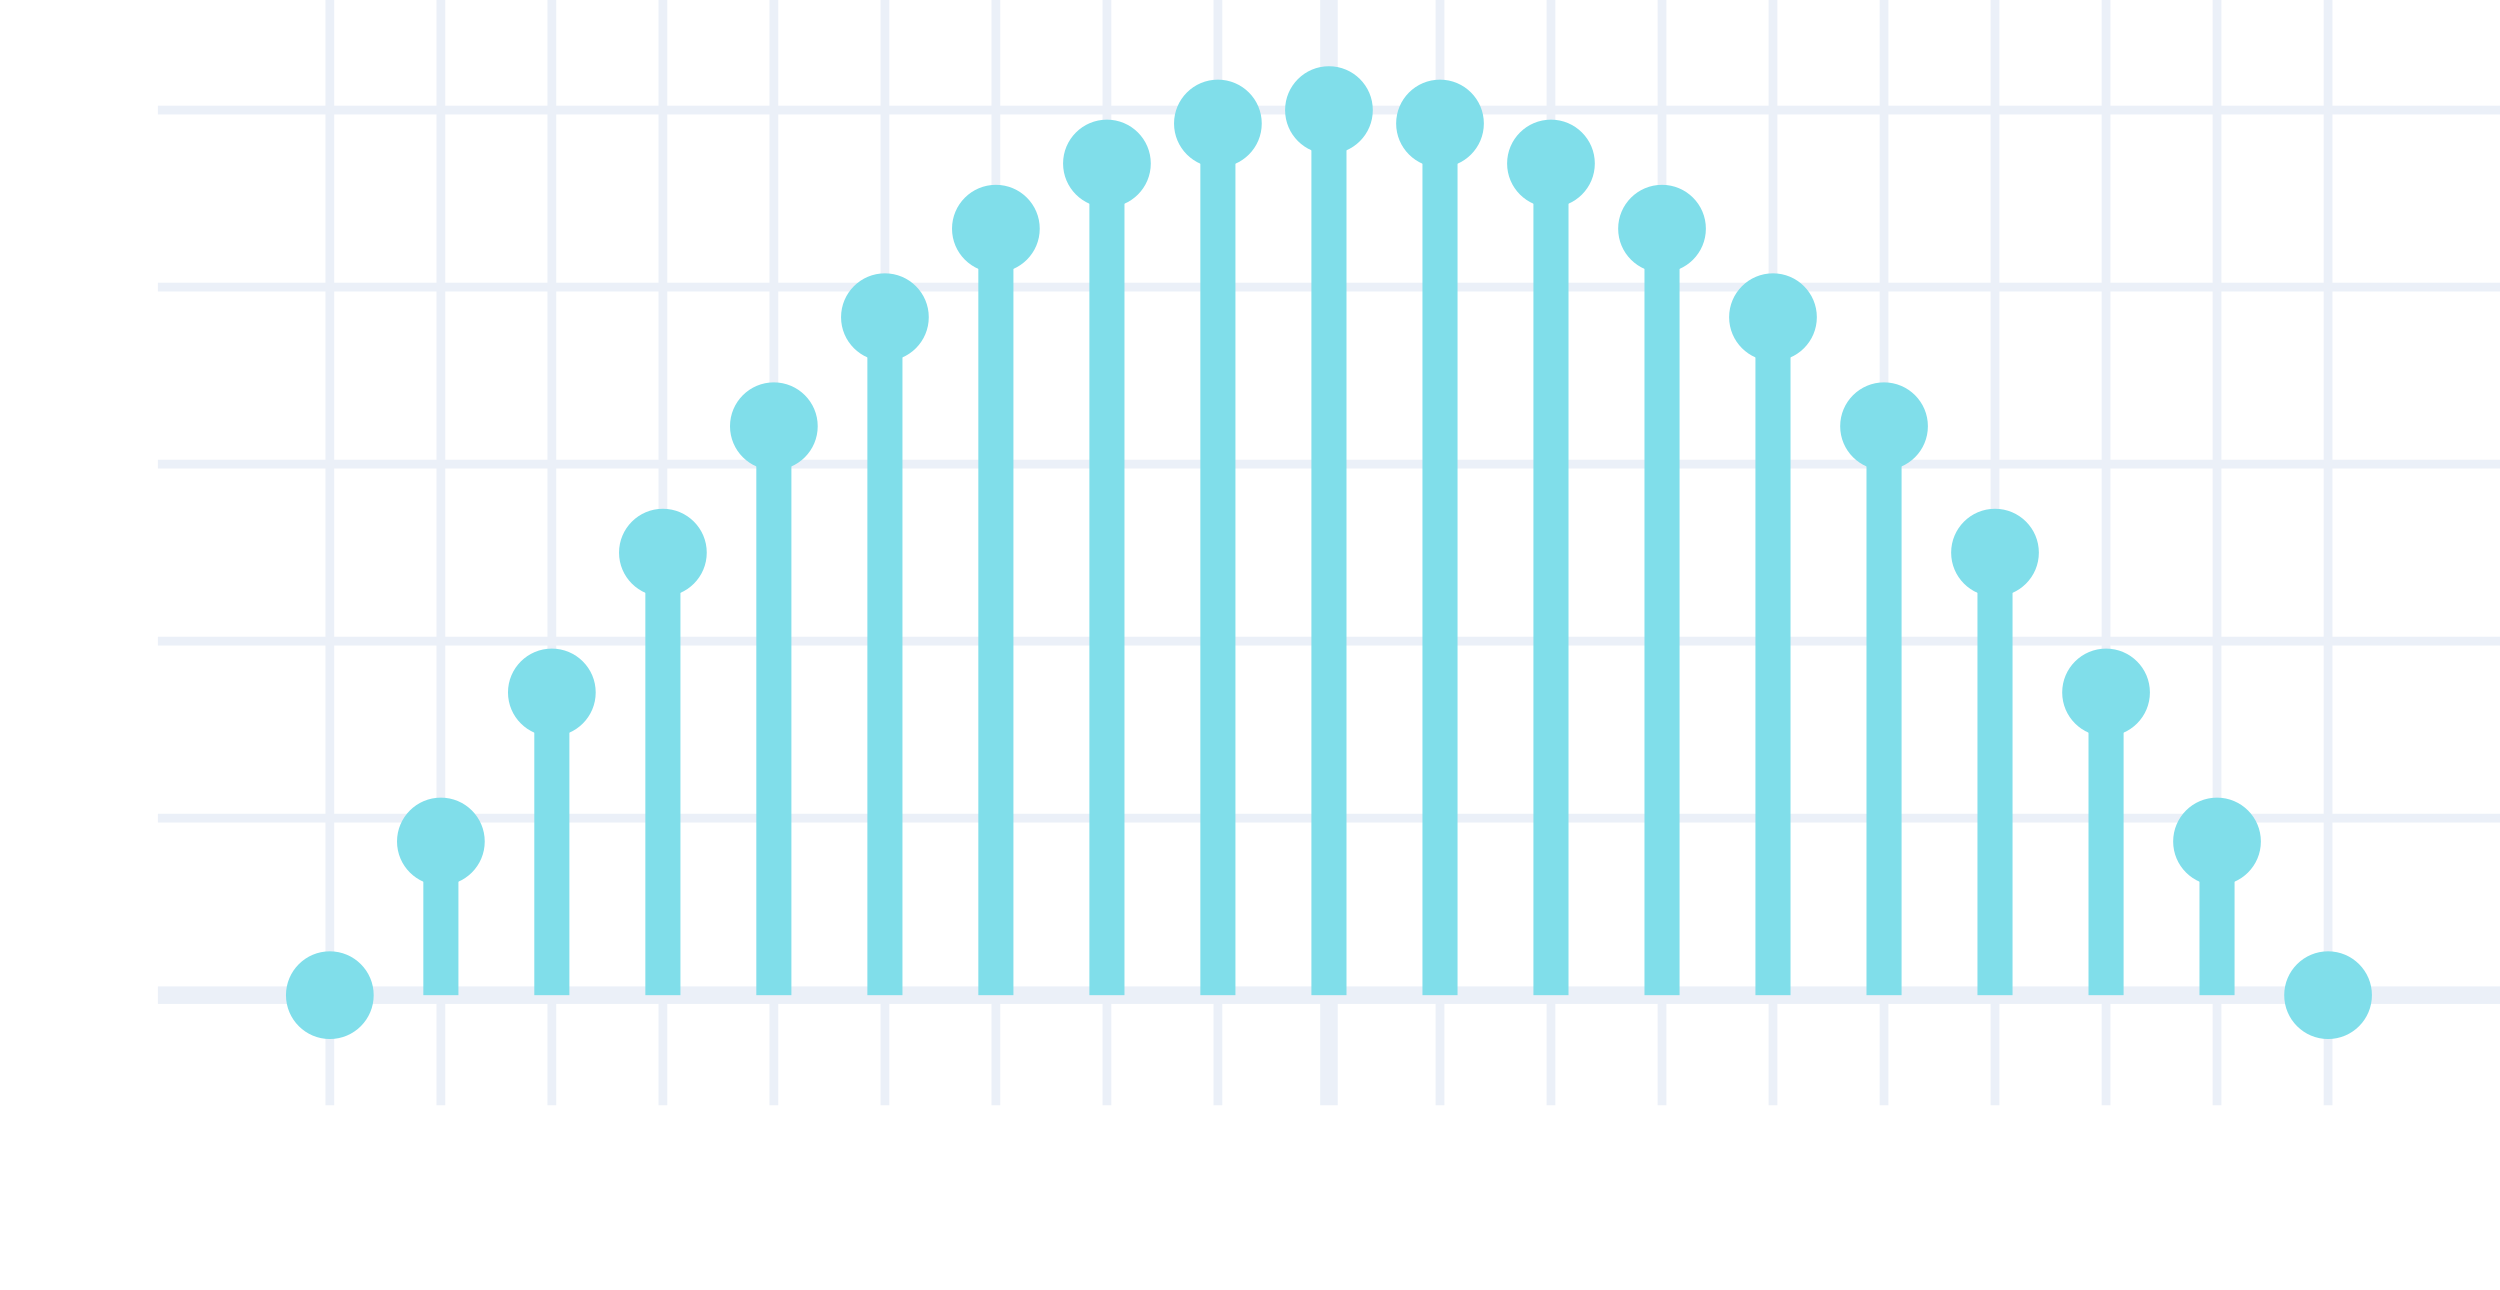
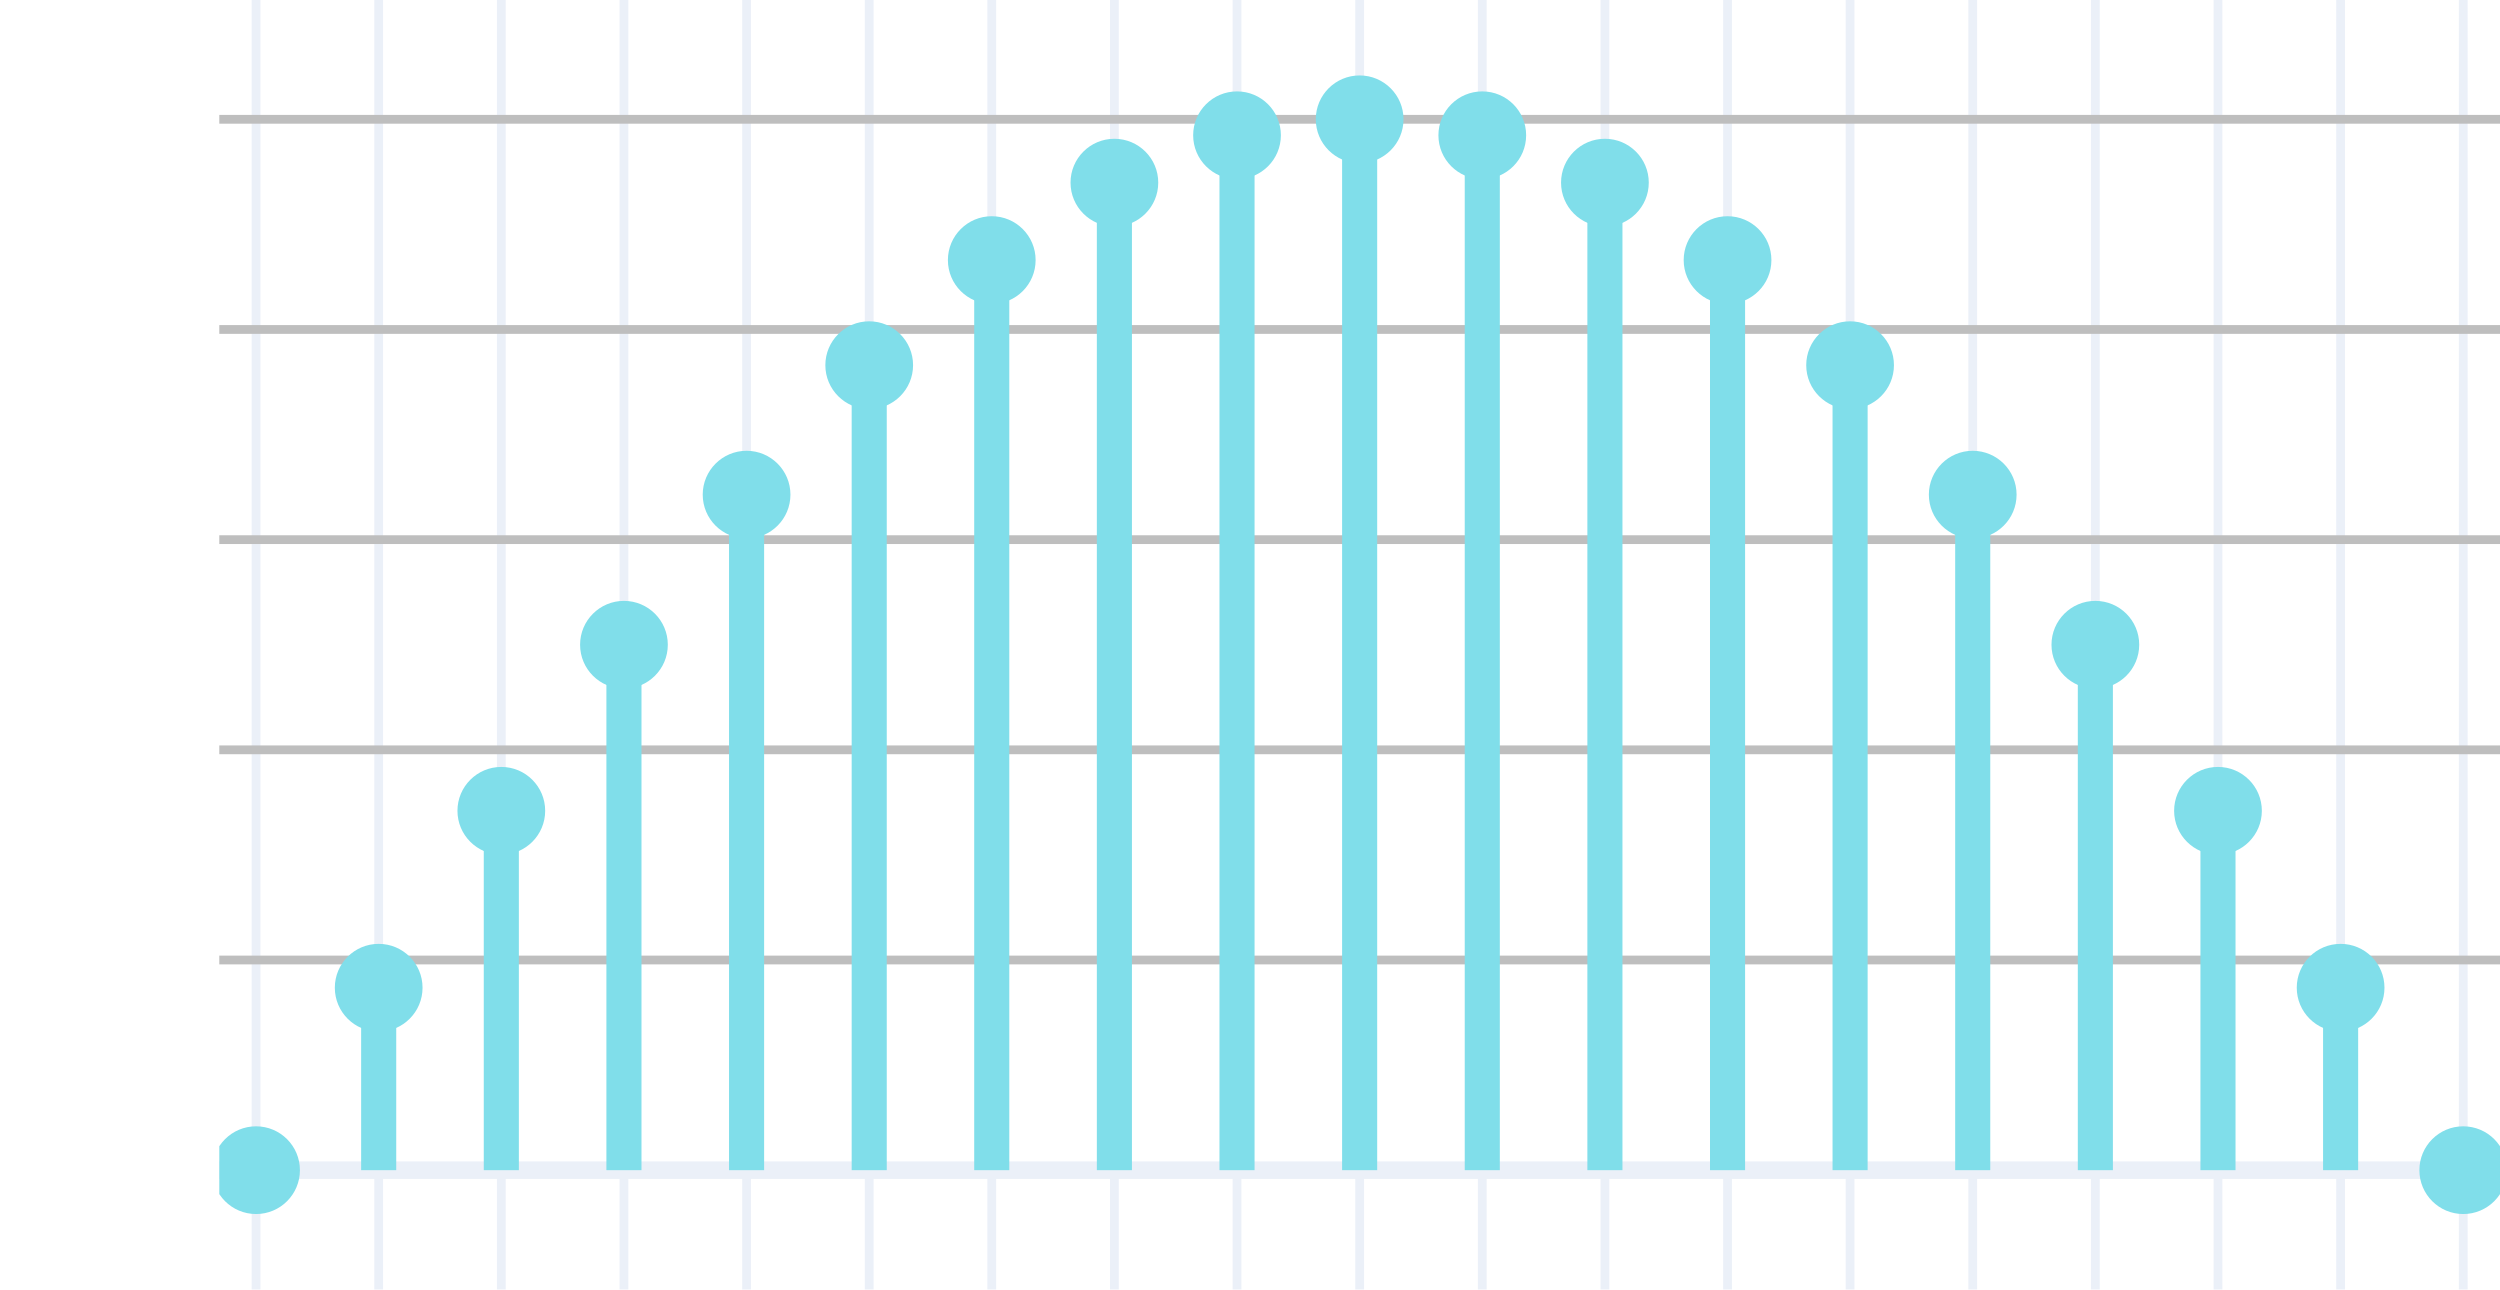
<svg xmlns="http://www.w3.org/2000/svg" class="main-svg" width="285" height="147" style="" viewBox="0 0 285 147">
  <rect x="0" y="0" width="285" height="147" style="fill: rgb(0, 0, 0); fill-opacity: 0;" />
-   <defs id="defs-ddf93a">
+   <defs id="defs-84cf5c">
    <g class="clips">
-       <clipPath id="clipddf93axyplot" class="plotclip">
-         <rect width="267" height="126" />
+       <clipPath id="clip84cf5cxyplot" class="plotclip">
+         <rect width="260" height="147" />
      </clipPath>
-       <clipPath class="axesclip" id="clipddf93ax">
-         <rect x="18" y="0" width="267" height="147" />
+       <clipPath class="axesclip" id="clip84cf5cx">
+         <rect x="25" y="0" width="260" height="147" />
      </clipPath>
-       <clipPath class="axesclip" id="clipddf93ay">
-         <rect x="0" y="0" width="285" height="126" />
+       <clipPath class="axesclip" id="clip84cf5cy">
+         <rect x="0" y="0" width="285" height="147" />
      </clipPath>
-       <clipPath class="axesclip" id="clipddf93axy">
-         <rect x="18" y="0" width="267" height="126" />
+       <clipPath class="axesclip" id="clip84cf5cxy">
+         <rect x="25" y="0" width="260" height="147" />
      </clipPath>
    </g>
    <g class="gradients" />
    <g class="patterns" />
  </defs>
  <g class="bglayer">
-     <rect class="bg" x="18" y="0" width="267" height="126" style="fill: rgb(0, 0, 0); fill-opacity: 0; stroke-width: 0;" />
+     <rect class="bg" x="25" y="0" width="260" height="147" style="fill: rgb(0, 0, 0); fill-opacity: 0; stroke-width: 0;" />
  </g>
  <g class="layer-below">
    <g class="imagelayer" />
    <g class="shapelayer" />
  </g>
  <g class="cartesianlayer">
    <g class="subplot xy">
      <g class="layer-subplot">
        <g class="shapelayer" />
        <g class="imagelayer" />
      </g>
-       <g class="minor-gridlayer">
-         <g class="x" />
-         <g class="y" />
-       </g>
      <g class="gridlayer">
        <g class="x">
-           <path class="xgrid crisp" transform="translate(37.6,0)" d="M0,0v126" style="stroke: rgb(235, 240, 248); stroke-opacity: 1; stroke-width: 1px;" />
-           <path class="xgrid crisp" transform="translate(50.26,0)" d="M0,0v126" style="stroke: rgb(235, 240, 248); stroke-opacity: 1; stroke-width: 1px;" />
-           <path class="xgrid crisp" transform="translate(62.91,0)" d="M0,0v126" style="stroke: rgb(235, 240, 248); stroke-opacity: 1; stroke-width: 1px;" />
-           <path class="xgrid crisp" transform="translate(75.57,0)" d="M0,0v126" style="stroke: rgb(235, 240, 248); stroke-opacity: 1; stroke-width: 1px;" />
-           <path class="xgrid crisp" transform="translate(88.22,0)" d="M0,0v126" style="stroke: rgb(235, 240, 248); stroke-opacity: 1; stroke-width: 1px;" />
-           <path class="xgrid crisp" transform="translate(100.88,0)" d="M0,0v126" style="stroke: rgb(235, 240, 248); stroke-opacity: 1; stroke-width: 1px;" />
-           <path class="xgrid crisp" transform="translate(113.53,0)" d="M0,0v126" style="stroke: rgb(235, 240, 248); stroke-opacity: 1; stroke-width: 1px;" />
-           <path class="xgrid crisp" transform="translate(126.19,0)" d="M0,0v126" style="stroke: rgb(235, 240, 248); stroke-opacity: 1; stroke-width: 1px;" />
-           <path class="xgrid crisp" transform="translate(138.84,0)" d="M0,0v126" style="stroke: rgb(235, 240, 248); stroke-opacity: 1; stroke-width: 1px;" />
-           <path class="xgrid crisp" transform="translate(164.16,0)" d="M0,0v126" style="stroke: rgb(235, 240, 248); stroke-opacity: 1; stroke-width: 1px;" />
-           <path class="xgrid crisp" transform="translate(176.81,0)" d="M0,0v126" style="stroke: rgb(235, 240, 248); stroke-opacity: 1; stroke-width: 1px;" />
-           <path class="xgrid crisp" transform="translate(189.47,0)" d="M0,0v126" style="stroke: rgb(235, 240, 248); stroke-opacity: 1; stroke-width: 1px;" />
-           <path class="xgrid crisp" transform="translate(202.12,0)" d="M0,0v126" style="stroke: rgb(235, 240, 248); stroke-opacity: 1; stroke-width: 1px;" />
-           <path class="xgrid crisp" transform="translate(214.78,0)" d="M0,0v126" style="stroke: rgb(235, 240, 248); stroke-opacity: 1; stroke-width: 1px;" />
-           <path class="xgrid crisp" transform="translate(227.43,0)" d="M0,0v126" style="stroke: rgb(235, 240, 248); stroke-opacity: 1; stroke-width: 1px;" />
-           <path class="xgrid crisp" transform="translate(240.09,0)" d="M0,0v126" style="stroke: rgb(235, 240, 248); stroke-opacity: 1; stroke-width: 1px;" />
-           <path class="xgrid crisp" transform="translate(252.74,0)" d="M0,0v126" style="stroke: rgb(235, 240, 248); stroke-opacity: 1; stroke-width: 1px;" />
-           <path class="xgrid crisp" transform="translate(265.4,0)" d="M0,0v126" style="stroke: rgb(235, 240, 248); stroke-opacity: 1; stroke-width: 1px;" />
+           <path class="xgrid crisp" transform="translate(29.19,0)" d="M0,0v147" style="stroke: rgb(235, 240, 248); stroke-opacity: 1; stroke-width: 1px;" />
+           <path class="xgrid crisp" transform="translate(43.17,0)" d="M0,0v147" style="stroke: rgb(235, 240, 248); stroke-opacity: 1; stroke-width: 1px;" />
+           <path class="xgrid crisp" transform="translate(57.15,0)" d="M0,0v147" style="stroke: rgb(235, 240, 248); stroke-opacity: 1; stroke-width: 1px;" />
+           <path class="xgrid crisp" transform="translate(71.13,0)" d="M0,0v147" style="stroke: rgb(235, 240, 248); stroke-opacity: 1; stroke-width: 1px;" />
+           <path class="xgrid crisp" transform="translate(85.11,0)" d="M0,0v147" style="stroke: rgb(235, 240, 248); stroke-opacity: 1; stroke-width: 1px;" />
+           <path class="xgrid crisp" transform="translate(99.09,0)" d="M0,0v147" style="stroke: rgb(235, 240, 248); stroke-opacity: 1; stroke-width: 1px;" />
+           <path class="xgrid crisp" transform="translate(113.06,0)" d="M0,0v147" style="stroke: rgb(235, 240, 248); stroke-opacity: 1; stroke-width: 1px;" />
+           <path class="xgrid crisp" transform="translate(127.04,0)" d="M0,0v147" style="stroke: rgb(235, 240, 248); stroke-opacity: 1; stroke-width: 1px;" />
+           <path class="xgrid crisp" transform="translate(141.02,0)" d="M0,0v147" style="stroke: rgb(235, 240, 248); stroke-opacity: 1; stroke-width: 1px;" />
+           <path class="xgrid crisp" transform="translate(155,0)" d="M0,0v147" style="stroke: rgb(235, 240, 248); stroke-opacity: 1; stroke-width: 1px;" />
+           <path class="xgrid crisp" transform="translate(168.98,0)" d="M0,0v147" style="stroke: rgb(235, 240, 248); stroke-opacity: 1; stroke-width: 1px;" />
+           <path class="xgrid crisp" transform="translate(182.96,0)" d="M0,0v147" style="stroke: rgb(235, 240, 248); stroke-opacity: 1; stroke-width: 1px;" />
+           <path class="xgrid crisp" transform="translate(196.94,0)" d="M0,0v147" style="stroke: rgb(235, 240, 248); stroke-opacity: 1; stroke-width: 1px;" />
+           <path class="xgrid crisp" transform="translate(210.91,0)" d="M0,0v147" style="stroke: rgb(235, 240, 248); stroke-opacity: 1; stroke-width: 1px;" />
+           <path class="xgrid crisp" transform="translate(224.89,0)" d="M0,0v147" style="stroke: rgb(235, 240, 248); stroke-opacity: 1; stroke-width: 1px;" />
+           <path class="xgrid crisp" transform="translate(238.87,0)" d="M0,0v147" style="stroke: rgb(235, 240, 248); stroke-opacity: 1; stroke-width: 1px;" />
+           <path class="xgrid crisp" transform="translate(252.85,0)" d="M0,0v147" style="stroke: rgb(235, 240, 248); stroke-opacity: 1; stroke-width: 1px;" />
+           <path class="xgrid crisp" transform="translate(266.83,0)" d="M0,0v147" style="stroke: rgb(235, 240, 248); stroke-opacity: 1; stroke-width: 1px;" />
+           <path class="xgrid crisp" transform="translate(280.81,0)" d="M0,0v147" style="stroke: rgb(235, 240, 248); stroke-opacity: 1; stroke-width: 1px;" />
        </g>
        <g class="y">
-           <path class="ygrid crisp" transform="translate(0,93.27)" d="M18,0h267" style="stroke: rgb(235, 240, 248); stroke-opacity: 1; stroke-width: 1px;" />
-           <path class="ygrid crisp" transform="translate(0,73.09)" d="M18,0h267" style="stroke: rgb(235, 240, 248); stroke-opacity: 1; stroke-width: 1px;" />
-           <path class="ygrid crisp" transform="translate(0,52.91)" d="M18,0h267" style="stroke: rgb(235, 240, 248); stroke-opacity: 1; stroke-width: 1px;" />
-           <path class="ygrid crisp" transform="translate(0,32.73)" d="M18,0h267" style="stroke: rgb(235, 240, 248); stroke-opacity: 1; stroke-width: 1px;" />
-           <path class="ygrid crisp" transform="translate(0,12.55)" d="M18,0h267" style="stroke: rgb(235, 240, 248); stroke-opacity: 1; stroke-width: 1px;" />
+           <path class="ygrid crisp" transform="translate(0,109.44)" d="M25,0h260" style="stroke: rgb(190, 190, 190); stroke-opacity: 1; stroke-width: 1px;" />
+           <path class="ygrid crisp" transform="translate(0,85.48)" d="M25,0h260" style="stroke: rgb(190, 190, 190); stroke-opacity: 1; stroke-width: 1px;" />
+           <path class="ygrid crisp" transform="translate(0,61.52)" d="M25,0h260" style="stroke: rgb(190, 190, 190); stroke-opacity: 1; stroke-width: 1px;" />
+           <path class="ygrid crisp" transform="translate(0,37.56)" d="M25,0h260" style="stroke: rgb(190, 190, 190); stroke-opacity: 1; stroke-width: 1px;" />
+           <path class="ygrid crisp" transform="translate(0,13.6)" d="M25,0h260" style="stroke: rgb(190, 190, 190); stroke-opacity: 1; stroke-width: 1px;" />
        </g>
      </g>
      <g class="zerolinelayer">
-         <path class="xzl zl crisp" transform="translate(151.5,0)" d="M0,0v126" style="stroke: rgb(235, 240, 248); stroke-opacity: 1; stroke-width: 2px;" />
-         <path class="yzl zl crisp" transform="translate(0,113.45)" d="M18,0h267" style="stroke: rgb(235, 240, 248); stroke-opacity: 1; stroke-width: 2px;" />
+         <path class="yzl zl crisp" transform="translate(0,133.4)" d="M25,0h260" style="stroke: rgb(235, 240, 248); stroke-opacity: 1; stroke-width: 2px;" />
      </g>
      <path class="xlines-below" />
      <path class="ylines-below" />
      <g class="overlines-below" />
      <g class="xaxislayer-below" />
      <g class="yaxislayer-below" />
      <g class="overaxes-below" />
-       <g class="plot" transform="translate(18,0)" clip-path="url(#clipddf93axyplot)">
+       <g class="plot" transform="translate(25,0)" clip-path="url(#clip84cf5cxyplot)">
        <g class="scatterlayer mlayer">
-           <g class="trace scatter trace56bd24" style="stroke-miterlimit: 2; opacity: 1;">
+           <g class="trace scatter traceef87a5" style="stroke-miterlimit: 2; opacity: 1;">
            <g class="fills" />
            <g class="errorbars" />
            <g class="lines" />
            <g class="points">
-               <path class="point" transform="translate(19.6,113.45)" d="M5,0A5,5 0 1,1 0,-5A5,5 0 0,1 5,0Z" style="opacity: 1; stroke-width: 0px; fill: rgb(128, 222, 234); fill-opacity: 1;" />
-               <path class="point" transform="translate(32.26,95.93)" d="M5,0A5,5 0 1,1 0,-5A5,5 0 0,1 5,0Z" style="opacity: 1; stroke-width: 0px; fill: rgb(128, 222, 234); fill-opacity: 1;" />
-               <path class="point" transform="translate(44.91,78.94)" d="M5,0A5,5 0 1,1 0,-5A5,5 0 0,1 5,0Z" style="opacity: 1; stroke-width: 0px; fill: rgb(128, 222, 234); fill-opacity: 1;" />
-               <path class="point" transform="translate(57.57,63)" d="M5,0A5,5 0 1,1 0,-5A5,5 0 0,1 5,0Z" style="opacity: 1; stroke-width: 0px; fill: rgb(128, 222, 234); fill-opacity: 1;" />
-               <path class="point" transform="translate(70.22,48.59)" d="M5,0A5,5 0 1,1 0,-5A5,5 0 0,1 5,0Z" style="opacity: 1; stroke-width: 0px; fill: rgb(128, 222, 234); fill-opacity: 1;" />
-               <path class="point" transform="translate(82.88,36.16)" d="M5,0A5,5 0 1,1 0,-5A5,5 0 0,1 5,0Z" style="opacity: 1; stroke-width: 0px; fill: rgb(128, 222, 234); fill-opacity: 1;" />
-               <path class="point" transform="translate(95.53,26.07)" d="M5,0A5,5 0 1,1 0,-5A5,5 0 0,1 5,0Z" style="opacity: 1; stroke-width: 0px; fill: rgb(128, 222, 234); fill-opacity: 1;" />
-               <path class="point" transform="translate(108.19,18.64)" d="M5,0A5,5 0 1,1 0,-5A5,5 0 0,1 5,0Z" style="opacity: 1; stroke-width: 0px; fill: rgb(128, 222, 234); fill-opacity: 1;" />
-               <path class="point" transform="translate(120.84,14.08)" d="M5,0A5,5 0 1,1 0,-5A5,5 0 0,1 5,0Z" style="opacity: 1; stroke-width: 0px; fill: rgb(128, 222, 234); fill-opacity: 1;" />
-               <path class="point" transform="translate(133.5,12.55)" d="M5,0A5,5 0 1,1 0,-5A5,5 0 0,1 5,0Z" style="opacity: 1; stroke-width: 0px; fill: rgb(128, 222, 234); fill-opacity: 1;" />
-               <path class="point" transform="translate(146.16,14.08)" d="M5,0A5,5 0 1,1 0,-5A5,5 0 0,1 5,0Z" style="opacity: 1; stroke-width: 0px; fill: rgb(128, 222, 234); fill-opacity: 1;" />
-               <path class="point" transform="translate(158.81,18.64)" d="M5,0A5,5 0 1,1 0,-5A5,5 0 0,1 5,0Z" style="opacity: 1; stroke-width: 0px; fill: rgb(128, 222, 234); fill-opacity: 1;" />
-               <path class="point" transform="translate(171.47,26.07)" d="M5,0A5,5 0 1,1 0,-5A5,5 0 0,1 5,0Z" style="opacity: 1; stroke-width: 0px; fill: rgb(128, 222, 234); fill-opacity: 1;" />
-               <path class="point" transform="translate(184.12,36.16)" d="M5,0A5,5 0 1,1 0,-5A5,5 0 0,1 5,0Z" style="opacity: 1; stroke-width: 0px; fill: rgb(128, 222, 234); fill-opacity: 1;" />
-               <path class="point" transform="translate(196.78,48.59)" d="M5,0A5,5 0 1,1 0,-5A5,5 0 0,1 5,0Z" style="opacity: 1; stroke-width: 0px; fill: rgb(128, 222, 234); fill-opacity: 1;" />
-               <path class="point" transform="translate(209.43,63)" d="M5,0A5,5 0 1,1 0,-5A5,5 0 0,1 5,0Z" style="opacity: 1; stroke-width: 0px; fill: rgb(128, 222, 234); fill-opacity: 1;" />
-               <path class="point" transform="translate(222.09,78.94)" d="M5,0A5,5 0 1,1 0,-5A5,5 0 0,1 5,0Z" style="opacity: 1; stroke-width: 0px; fill: rgb(128, 222, 234); fill-opacity: 1;" />
-               <path class="point" transform="translate(234.74,95.93)" d="M5,0A5,5 0 1,1 0,-5A5,5 0 0,1 5,0Z" style="opacity: 1; stroke-width: 0px; fill: rgb(128, 222, 234); fill-opacity: 1;" />
-               <path class="point" transform="translate(247.4,113.45)" d="M5,0A5,5 0 1,1 0,-5A5,5 0 0,1 5,0Z" style="opacity: 1; stroke-width: 0px; fill: rgb(128, 222, 234); fill-opacity: 1;" />
-             </g>
-             <g class="text" />
-           </g>
-           <g class="trace scatter trace811a57" style="stroke-miterlimit: 2; opacity: 1;">
+               <path class="point" transform="translate(4.19,133.4)" d="M5,0A5,5 0 1,1 0,-5A5,5 0 0,1 5,0Z" style="opacity: 1; stroke-width: 0px; fill: rgb(128, 222, 234); fill-opacity: 1;" />
+               <path class="point" transform="translate(18.17,112.6)" d="M5,0A5,5 0 1,1 0,-5A5,5 0 0,1 5,0Z" style="opacity: 1; stroke-width: 0px; fill: rgb(128, 222, 234); fill-opacity: 1;" />
+               <path class="point" transform="translate(32.15,92.43)" d="M5,0A5,5 0 1,1 0,-5A5,5 0 0,1 5,0Z" style="opacity: 1; stroke-width: 0px; fill: rgb(128, 222, 234); fill-opacity: 1;" />
+               <path class="point" transform="translate(46.13,73.5)" d="M5,0A5,5 0 1,1 0,-5A5,5 0 0,1 5,0Z" style="opacity: 1; stroke-width: 0px; fill: rgb(128, 222, 234); fill-opacity: 1;" />
+               <path class="point" transform="translate(60.11,56.39)" d="M5,0A5,5 0 1,1 0,-5A5,5 0 0,1 5,0Z" style="opacity: 1; stroke-width: 0px; fill: rgb(128, 222, 234); fill-opacity: 1;" />
+               <path class="point" transform="translate(74.09,41.63)" d="M5,0A5,5 0 1,1 0,-5A5,5 0 0,1 5,0Z" style="opacity: 1; stroke-width: 0px; fill: rgb(128, 222, 234); fill-opacity: 1;" />
+               <path class="point" transform="translate(88.06,29.65)" d="M5,0A5,5 0 1,1 0,-5A5,5 0 0,1 5,0Z" style="opacity: 1; stroke-width: 0px; fill: rgb(128, 222, 234); fill-opacity: 1;" />
+               <path class="point" transform="translate(102.04,20.82)" d="M5,0A5,5 0 1,1 0,-5A5,5 0 0,1 5,0Z" style="opacity: 1; stroke-width: 0px; fill: rgb(128, 222, 234); fill-opacity: 1;" />
+               <path class="point" transform="translate(116.02,15.42)" d="M5,0A5,5 0 1,1 0,-5A5,5 0 0,1 5,0Z" style="opacity: 1; stroke-width: 0px; fill: rgb(128, 222, 234); fill-opacity: 1;" />
+               <path class="point" transform="translate(130,13.6)" d="M5,0A5,5 0 1,1 0,-5A5,5 0 0,1 5,0Z" style="opacity: 1; stroke-width: 0px; fill: rgb(128, 222, 234); fill-opacity: 1;" />
+               <path class="point" transform="translate(143.98,15.42)" d="M5,0A5,5 0 1,1 0,-5A5,5 0 0,1 5,0Z" style="opacity: 1; stroke-width: 0px; fill: rgb(128, 222, 234); fill-opacity: 1;" />
+               <path class="point" transform="translate(157.96,20.82)" d="M5,0A5,5 0 1,1 0,-5A5,5 0 0,1 5,0Z" style="opacity: 1; stroke-width: 0px; fill: rgb(128, 222, 234); fill-opacity: 1;" />
+               <path class="point" transform="translate(171.94,29.65)" d="M5,0A5,5 0 1,1 0,-5A5,5 0 0,1 5,0Z" style="opacity: 1; stroke-width: 0px; fill: rgb(128, 222, 234); fill-opacity: 1;" />
+               <path class="point" transform="translate(185.91,41.63)" d="M5,0A5,5 0 1,1 0,-5A5,5 0 0,1 5,0Z" style="opacity: 1; stroke-width: 0px; fill: rgb(128, 222, 234); fill-opacity: 1;" />
+               <path class="point" transform="translate(199.89,56.39)" d="M5,0A5,5 0 1,1 0,-5A5,5 0 0,1 5,0Z" style="opacity: 1; stroke-width: 0px; fill: rgb(128, 222, 234); fill-opacity: 1;" />
+               <path class="point" transform="translate(213.87,73.5)" d="M5,0A5,5 0 1,1 0,-5A5,5 0 0,1 5,0Z" style="opacity: 1; stroke-width: 0px; fill: rgb(128, 222, 234); fill-opacity: 1;" />
+               <path class="point" transform="translate(227.85,92.43)" d="M5,0A5,5 0 1,1 0,-5A5,5 0 0,1 5,0Z" style="opacity: 1; stroke-width: 0px; fill: rgb(128, 222, 234); fill-opacity: 1;" />
+               <path class="point" transform="translate(241.83,112.6)" d="M5,0A5,5 0 1,1 0,-5A5,5 0 0,1 5,0Z" style="opacity: 1; stroke-width: 0px; fill: rgb(128, 222, 234); fill-opacity: 1;" />
+               <path class="point" transform="translate(255.81,133.4)" d="M5,0A5,5 0 1,1 0,-5A5,5 0 0,1 5,0Z" style="opacity: 1; stroke-width: 0px; fill: rgb(128, 222, 234); fill-opacity: 1;" />
+             </g>
+             <g class="text" />
+           </g>
+           <g class="trace scatter trace1eb9b6" style="stroke-miterlimit: 2; opacity: 1;">
            <g class="fills" />
            <g class="errorbars" />
            <g class="lines" />
            <g class="points" />
            <g class="text" />
          </g>
-           <g class="trace scatter trace05ee95" style="stroke-miterlimit: 2; opacity: 1;">
-             <g class="fills" />
-             <g class="errorbars" />
-             <g class="lines">
-               <path class="js-line" d="M32.26,113.45L32.26,95.93" style="vector-effect: non-scaling-stroke; fill: none; stroke: rgb(128, 222, 234); stroke-opacity: 1; stroke-width: 4px; opacity: 1;" />
-             </g>
-             <g class="points" />
-             <g class="text" />
-           </g>
-           <g class="trace scatter tracedeccb2" style="stroke-miterlimit: 2; opacity: 1;">
-             <g class="fills" />
-             <g class="errorbars" />
-             <g class="lines">
-               <path class="js-line" d="M44.91,113.45L44.91,78.94" style="vector-effect: non-scaling-stroke; fill: none; stroke: rgb(128, 222, 234); stroke-opacity: 1; stroke-width: 4px; opacity: 1;" />
-             </g>
-             <g class="points" />
-             <g class="text" />
-           </g>
-           <g class="trace scatter tracec5f942" style="stroke-miterlimit: 2; opacity: 1;">
-             <g class="fills" />
-             <g class="errorbars" />
-             <g class="lines">
-               <path class="js-line" d="M57.57,113.45L57.57,63" style="vector-effect: non-scaling-stroke; fill: none; stroke: rgb(128, 222, 234); stroke-opacity: 1; stroke-width: 4px; opacity: 1;" />
-             </g>
-             <g class="points" />
-             <g class="text" />
-           </g>
-           <g class="trace scatter trace658270" style="stroke-miterlimit: 2; opacity: 1;">
-             <g class="fills" />
-             <g class="errorbars" />
-             <g class="lines">
-               <path class="js-line" d="M70.22,113.45L70.22,48.59" style="vector-effect: non-scaling-stroke; fill: none; stroke: rgb(128, 222, 234); stroke-opacity: 1; stroke-width: 4px; opacity: 1;" />
-             </g>
-             <g class="points" />
-             <g class="text" />
-           </g>
-           <g class="trace scatter trace2c7257" style="stroke-miterlimit: 2; opacity: 1;">
-             <g class="fills" />
-             <g class="errorbars" />
-             <g class="lines">
-               <path class="js-line" d="M82.88,113.45L82.88,36.16" style="vector-effect: non-scaling-stroke; fill: none; stroke: rgb(128, 222, 234); stroke-opacity: 1; stroke-width: 4px; opacity: 1;" />
-             </g>
-             <g class="points" />
-             <g class="text" />
-           </g>
-           <g class="trace scatter tracea4455a" style="stroke-miterlimit: 2; opacity: 1;">
-             <g class="fills" />
-             <g class="errorbars" />
-             <g class="lines">
-               <path class="js-line" d="M95.53,113.45L95.53,26.07" style="vector-effect: non-scaling-stroke; fill: none; stroke: rgb(128, 222, 234); stroke-opacity: 1; stroke-width: 4px; opacity: 1;" />
-             </g>
-             <g class="points" />
-             <g class="text" />
-           </g>
-           <g class="trace scatter trace1828c1" style="stroke-miterlimit: 2; opacity: 1;">
-             <g class="fills" />
-             <g class="errorbars" />
-             <g class="lines">
-               <path class="js-line" d="M108.19,113.45L108.19,18.64" style="vector-effect: non-scaling-stroke; fill: none; stroke: rgb(128, 222, 234); stroke-opacity: 1; stroke-width: 4px; opacity: 1;" />
-             </g>
-             <g class="points" />
-             <g class="text" />
-           </g>
-           <g class="trace scatter trace298d52" style="stroke-miterlimit: 2; opacity: 1;">
-             <g class="fills" />
-             <g class="errorbars" />
-             <g class="lines">
-               <path class="js-line" d="M120.84,113.45L120.84,14.08" style="vector-effect: non-scaling-stroke; fill: none; stroke: rgb(128, 222, 234); stroke-opacity: 1; stroke-width: 4px; opacity: 1;" />
-             </g>
-             <g class="points" />
-             <g class="text" />
-           </g>
-           <g class="trace scatter trace168cd5" style="stroke-miterlimit: 2; opacity: 1;">
-             <g class="fills" />
-             <g class="errorbars" />
-             <g class="lines">
-               <path class="js-line" d="M133.5,113.45L133.5,12.55" style="vector-effect: non-scaling-stroke; fill: none; stroke: rgb(128, 222, 234); stroke-opacity: 1; stroke-width: 4px; opacity: 1;" />
-             </g>
-             <g class="points" />
-             <g class="text" />
-           </g>
-           <g class="trace scatter trace5460d6" style="stroke-miterlimit: 2; opacity: 1;">
-             <g class="fills" />
-             <g class="errorbars" />
-             <g class="lines">
-               <path class="js-line" d="M146.16,113.45L146.16,14.08" style="vector-effect: non-scaling-stroke; fill: none; stroke: rgb(128, 222, 234); stroke-opacity: 1; stroke-width: 4px; opacity: 1;" />
-             </g>
-             <g class="points" />
-             <g class="text" />
-           </g>
-           <g class="trace scatter tracef80e97" style="stroke-miterlimit: 2; opacity: 1;">
-             <g class="fills" />
-             <g class="errorbars" />
-             <g class="lines">
-               <path class="js-line" d="M158.81,113.45L158.81,18.64" style="vector-effect: non-scaling-stroke; fill: none; stroke: rgb(128, 222, 234); stroke-opacity: 1; stroke-width: 4px; opacity: 1;" />
-             </g>
-             <g class="points" />
-             <g class="text" />
-           </g>
-           <g class="trace scatter tracebd4c8b" style="stroke-miterlimit: 2; opacity: 1;">
-             <g class="fills" />
-             <g class="errorbars" />
-             <g class="lines">
-               <path class="js-line" d="M171.47,113.45L171.47,26.07" style="vector-effect: non-scaling-stroke; fill: none; stroke: rgb(128, 222, 234); stroke-opacity: 1; stroke-width: 4px; opacity: 1;" />
-             </g>
-             <g class="points" />
-             <g class="text" />
-           </g>
-           <g class="trace scatter trace5fd4b3" style="stroke-miterlimit: 2; opacity: 1;">
-             <g class="fills" />
-             <g class="errorbars" />
-             <g class="lines">
-               <path class="js-line" d="M184.12,113.45L184.12,36.16" style="vector-effect: non-scaling-stroke; fill: none; stroke: rgb(128, 222, 234); stroke-opacity: 1; stroke-width: 4px; opacity: 1;" />
-             </g>
-             <g class="points" />
-             <g class="text" />
-           </g>
-           <g class="trace scatter trace68a457" style="stroke-miterlimit: 2; opacity: 1;">
-             <g class="fills" />
-             <g class="errorbars" />
-             <g class="lines">
-               <path class="js-line" d="M196.78,113.45L196.78,48.59" style="vector-effect: non-scaling-stroke; fill: none; stroke: rgb(128, 222, 234); stroke-opacity: 1; stroke-width: 4px; opacity: 1;" />
-             </g>
-             <g class="points" />
-             <g class="text" />
-           </g>
-           <g class="trace scatter trace27eaf0" style="stroke-miterlimit: 2; opacity: 1;">
-             <g class="fills" />
-             <g class="errorbars" />
-             <g class="lines">
-               <path class="js-line" d="M209.43,113.45L209.43,63" style="vector-effect: non-scaling-stroke; fill: none; stroke: rgb(128, 222, 234); stroke-opacity: 1; stroke-width: 4px; opacity: 1;" />
-             </g>
-             <g class="points" />
-             <g class="text" />
-           </g>
-           <g class="trace scatter trace8e9c3e" style="stroke-miterlimit: 2; opacity: 1;">
-             <g class="fills" />
-             <g class="errorbars" />
-             <g class="lines">
-               <path class="js-line" d="M222.09,113.45L222.09,78.94" style="vector-effect: non-scaling-stroke; fill: none; stroke: rgb(128, 222, 234); stroke-opacity: 1; stroke-width: 4px; opacity: 1;" />
-             </g>
-             <g class="points" />
-             <g class="text" />
-           </g>
-           <g class="trace scatter tracedb84d3" style="stroke-miterlimit: 2; opacity: 1;">
-             <g class="fills" />
-             <g class="errorbars" />
-             <g class="lines">
-               <path class="js-line" d="M234.74,113.45L234.74,95.93" style="vector-effect: non-scaling-stroke; fill: none; stroke: rgb(128, 222, 234); stroke-opacity: 1; stroke-width: 4px; opacity: 1;" />
-             </g>
-             <g class="points" />
-             <g class="text" />
-           </g>
-           <g class="trace scatter trace884da9" style="stroke-miterlimit: 2; opacity: 1;">
+           <g class="trace scatter trace5da5cd" style="stroke-miterlimit: 2; opacity: 1;">
+             <g class="fills" />
+             <g class="errorbars" />
+             <g class="lines">
+               <path class="js-line" d="M18.17,133.4L18.17,112.6" style="vector-effect: non-scaling-stroke; fill: none; stroke: rgb(128, 222, 234); stroke-opacity: 1; stroke-width: 4px; opacity: 1;" />
+             </g>
+             <g class="points" />
+             <g class="text" />
+           </g>
+           <g class="trace scatter tracead6218" style="stroke-miterlimit: 2; opacity: 1;">
+             <g class="fills" />
+             <g class="errorbars" />
+             <g class="lines">
+               <path class="js-line" d="M32.15,133.4L32.15,92.43" style="vector-effect: non-scaling-stroke; fill: none; stroke: rgb(128, 222, 234); stroke-opacity: 1; stroke-width: 4px; opacity: 1;" />
+             </g>
+             <g class="points" />
+             <g class="text" />
+           </g>
+           <g class="trace scatter traceb7b991" style="stroke-miterlimit: 2; opacity: 1;">
+             <g class="fills" />
+             <g class="errorbars" />
+             <g class="lines">
+               <path class="js-line" d="M46.13,133.4L46.13,73.5" style="vector-effect: non-scaling-stroke; fill: none; stroke: rgb(128, 222, 234); stroke-opacity: 1; stroke-width: 4px; opacity: 1;" />
+             </g>
+             <g class="points" />
+             <g class="text" />
+           </g>
+           <g class="trace scatter traceeed504" style="stroke-miterlimit: 2; opacity: 1;">
+             <g class="fills" />
+             <g class="errorbars" />
+             <g class="lines">
+               <path class="js-line" d="M60.11,133.4L60.11,56.39" style="vector-effect: non-scaling-stroke; fill: none; stroke: rgb(128, 222, 234); stroke-opacity: 1; stroke-width: 4px; opacity: 1;" />
+             </g>
+             <g class="points" />
+             <g class="text" />
+           </g>
+           <g class="trace scatter trace01bdae" style="stroke-miterlimit: 2; opacity: 1;">
+             <g class="fills" />
+             <g class="errorbars" />
+             <g class="lines">
+               <path class="js-line" d="M74.09,133.4L74.09,41.63" style="vector-effect: non-scaling-stroke; fill: none; stroke: rgb(128, 222, 234); stroke-opacity: 1; stroke-width: 4px; opacity: 1;" />
+             </g>
+             <g class="points" />
+             <g class="text" />
+           </g>
+           <g class="trace scatter trace6777d9" style="stroke-miterlimit: 2; opacity: 1;">
+             <g class="fills" />
+             <g class="errorbars" />
+             <g class="lines">
+               <path class="js-line" d="M88.06,133.4L88.06,29.65" style="vector-effect: non-scaling-stroke; fill: none; stroke: rgb(128, 222, 234); stroke-opacity: 1; stroke-width: 4px; opacity: 1;" />
+             </g>
+             <g class="points" />
+             <g class="text" />
+           </g>
+           <g class="trace scatter tracee58fcb" style="stroke-miterlimit: 2; opacity: 1;">
+             <g class="fills" />
+             <g class="errorbars" />
+             <g class="lines">
+               <path class="js-line" d="M102.04,133.4L102.04,20.82" style="vector-effect: non-scaling-stroke; fill: none; stroke: rgb(128, 222, 234); stroke-opacity: 1; stroke-width: 4px; opacity: 1;" />
+             </g>
+             <g class="points" />
+             <g class="text" />
+           </g>
+           <g class="trace scatter tracea0def0" style="stroke-miterlimit: 2; opacity: 1;">
+             <g class="fills" />
+             <g class="errorbars" />
+             <g class="lines">
+               <path class="js-line" d="M116.02,133.4L116.02,15.42" style="vector-effect: non-scaling-stroke; fill: none; stroke: rgb(128, 222, 234); stroke-opacity: 1; stroke-width: 4px; opacity: 1;" />
+             </g>
+             <g class="points" />
+             <g class="text" />
+           </g>
+           <g class="trace scatter trace885b5c" style="stroke-miterlimit: 2; opacity: 1;">
+             <g class="fills" />
+             <g class="errorbars" />
+             <g class="lines">
+               <path class="js-line" d="M130,133.4L130,13.6" style="vector-effect: non-scaling-stroke; fill: none; stroke: rgb(128, 222, 234); stroke-opacity: 1; stroke-width: 4px; opacity: 1;" />
+             </g>
+             <g class="points" />
+             <g class="text" />
+           </g>
+           <g class="trace scatter tracea0ada4" style="stroke-miterlimit: 2; opacity: 1;">
+             <g class="fills" />
+             <g class="errorbars" />
+             <g class="lines">
+               <path class="js-line" d="M143.98,133.4L143.98,15.42" style="vector-effect: non-scaling-stroke; fill: none; stroke: rgb(128, 222, 234); stroke-opacity: 1; stroke-width: 4px; opacity: 1;" />
+             </g>
+             <g class="points" />
+             <g class="text" />
+           </g>
+           <g class="trace scatter traceb96bab" style="stroke-miterlimit: 2; opacity: 1;">
+             <g class="fills" />
+             <g class="errorbars" />
+             <g class="lines">
+               <path class="js-line" d="M157.96,133.4L157.96,20.82" style="vector-effect: non-scaling-stroke; fill: none; stroke: rgb(128, 222, 234); stroke-opacity: 1; stroke-width: 4px; opacity: 1;" />
+             </g>
+             <g class="points" />
+             <g class="text" />
+           </g>
+           <g class="trace scatter trace18dd8d" style="stroke-miterlimit: 2; opacity: 1;">
+             <g class="fills" />
+             <g class="errorbars" />
+             <g class="lines">
+               <path class="js-line" d="M171.94,133.4L171.94,29.65" style="vector-effect: non-scaling-stroke; fill: none; stroke: rgb(128, 222, 234); stroke-opacity: 1; stroke-width: 4px; opacity: 1;" />
+             </g>
+             <g class="points" />
+             <g class="text" />
+           </g>
+           <g class="trace scatter trace4a3772" style="stroke-miterlimit: 2; opacity: 1;">
+             <g class="fills" />
+             <g class="errorbars" />
+             <g class="lines">
+               <path class="js-line" d="M185.91,133.4L185.91,41.63" style="vector-effect: non-scaling-stroke; fill: none; stroke: rgb(128, 222, 234); stroke-opacity: 1; stroke-width: 4px; opacity: 1;" />
+             </g>
+             <g class="points" />
+             <g class="text" />
+           </g>
+           <g class="trace scatter traced198ea" style="stroke-miterlimit: 2; opacity: 1;">
+             <g class="fills" />
+             <g class="errorbars" />
+             <g class="lines">
+               <path class="js-line" d="M199.89,133.4L199.89,56.39" style="vector-effect: non-scaling-stroke; fill: none; stroke: rgb(128, 222, 234); stroke-opacity: 1; stroke-width: 4px; opacity: 1;" />
+             </g>
+             <g class="points" />
+             <g class="text" />
+           </g>
+           <g class="trace scatter trace41d997" style="stroke-miterlimit: 2; opacity: 1;">
+             <g class="fills" />
+             <g class="errorbars" />
+             <g class="lines">
+               <path class="js-line" d="M213.87,133.4L213.87,73.5" style="vector-effect: non-scaling-stroke; fill: none; stroke: rgb(128, 222, 234); stroke-opacity: 1; stroke-width: 4px; opacity: 1;" />
+             </g>
+             <g class="points" />
+             <g class="text" />
+           </g>
+           <g class="trace scatter traceb9d0ff" style="stroke-miterlimit: 2; opacity: 1;">
+             <g class="fills" />
+             <g class="errorbars" />
+             <g class="lines">
+               <path class="js-line" d="M227.85,133.4L227.85,92.43" style="vector-effect: non-scaling-stroke; fill: none; stroke: rgb(128, 222, 234); stroke-opacity: 1; stroke-width: 4px; opacity: 1;" />
+             </g>
+             <g class="points" />
+             <g class="text" />
+           </g>
+           <g class="trace scatter traceed34cc" style="stroke-miterlimit: 2; opacity: 1;">
+             <g class="fills" />
+             <g class="errorbars" />
+             <g class="lines">
+               <path class="js-line" d="M241.83,133.4L241.83,112.6" style="vector-effect: non-scaling-stroke; fill: none; stroke: rgb(128, 222, 234); stroke-opacity: 1; stroke-width: 4px; opacity: 1;" />
+             </g>
+             <g class="points" />
+             <g class="text" />
+           </g>
+           <g class="trace scatter trace3e4dad" style="stroke-miterlimit: 2; opacity: 1;">
            <g class="fills" />
            <g class="errorbars" />
            <g class="lines" />
            <g class="points" />
            <g class="text" />
          </g>
        </g>
      </g>
      <g class="overplot" />
      <path class="xlines-above crisp" d="M0,0" style="fill: none;" />
-       <path class="ylines-above crisp" d="M0,0" style="fill: none;" />
+       <path class="ylines-above crisp" d="" style="fill: none; stroke-width: 1px; stroke: rgb(0, 0, 0); stroke-opacity: 0;" />
      <g class="overlines-above" />
-       <g class="xaxislayer-above">
-         <g class="xtick">
-           <text text-anchor="start" x="0" y="139" transform="translate(37.6,0) rotate(90,0,133)" style="font-family: 'Open Sans', verdana, arial, sans-serif; font-size: 12px; fill: rgb(255, 255, 255); fill-opacity: 1; white-space: pre; opacity: 1;">−9</text>
-         </g>
-         <g class="xtick">
-           <text text-anchor="start" x="0" y="139" style="font-family: 'Open Sans', verdana, arial, sans-serif; font-size: 12px; fill: rgb(255, 255, 255); fill-opacity: 1; white-space: pre; opacity: 1;" transform="translate(50.26,0) rotate(90,0,133)">−8</text>
-         </g>
-         <g class="xtick">
-           <text text-anchor="start" x="0" y="139" style="font-family: 'Open Sans', verdana, arial, sans-serif; font-size: 12px; fill: rgb(255, 255, 255); fill-opacity: 1; white-space: pre; opacity: 1;" transform="translate(62.91,0) rotate(90,0,133)">−7</text>
-         </g>
-         <g class="xtick">
-           <text text-anchor="start" x="0" y="139" style="font-family: 'Open Sans', verdana, arial, sans-serif; font-size: 12px; fill: rgb(255, 255, 255); fill-opacity: 1; white-space: pre; opacity: 1;" transform="translate(75.57,0) rotate(90,0,133)">−6</text>
-         </g>
-         <g class="xtick">
-           <text text-anchor="start" x="0" y="139" style="font-family: 'Open Sans', verdana, arial, sans-serif; font-size: 12px; fill: rgb(255, 255, 255); fill-opacity: 1; white-space: pre; opacity: 1;" transform="translate(88.22,0) rotate(90,0,133)">−5</text>
-         </g>
-         <g class="xtick">
-           <text text-anchor="start" x="0" y="139" style="font-family: 'Open Sans', verdana, arial, sans-serif; font-size: 12px; fill: rgb(255, 255, 255); fill-opacity: 1; white-space: pre; opacity: 1;" transform="translate(100.88,0) rotate(90,0,133)">−4</text>
-         </g>
-         <g class="xtick">
-           <text text-anchor="start" x="0" y="139" style="font-family: 'Open Sans', verdana, arial, sans-serif; font-size: 12px; fill: rgb(255, 255, 255); fill-opacity: 1; white-space: pre; opacity: 1;" transform="translate(113.53,0) rotate(90,0,133)">−3</text>
-         </g>
-         <g class="xtick">
-           <text text-anchor="start" x="0" y="139" style="font-family: 'Open Sans', verdana, arial, sans-serif; font-size: 12px; fill: rgb(255, 255, 255); fill-opacity: 1; white-space: pre; opacity: 1;" transform="translate(126.19,0) rotate(90,0,133)">−2</text>
-         </g>
-         <g class="xtick">
-           <text text-anchor="start" x="0" y="139" style="font-family: 'Open Sans', verdana, arial, sans-serif; font-size: 12px; fill: rgb(255, 255, 255); fill-opacity: 1; white-space: pre; opacity: 1;" transform="translate(138.84,0) rotate(90,0,133)">−1</text>
-         </g>
-         <g class="xtick">
-           <text text-anchor="start" x="0" y="139" style="font-family: 'Open Sans', verdana, arial, sans-serif; font-size: 12px; fill: rgb(255, 255, 255); fill-opacity: 1; white-space: pre; opacity: 1;" transform="translate(151.5,0) rotate(90,0,133)">0</text>
-         </g>
-         <g class="xtick">
-           <text text-anchor="start" x="0" y="139" style="font-family: 'Open Sans', verdana, arial, sans-serif; font-size: 12px; fill: rgb(255, 255, 255); fill-opacity: 1; white-space: pre; opacity: 1;" transform="translate(164.16,0) rotate(90,0,133)">1</text>
-         </g>
-         <g class="xtick">
-           <text text-anchor="start" x="0" y="139" style="font-family: 'Open Sans', verdana, arial, sans-serif; font-size: 12px; fill: rgb(255, 255, 255); fill-opacity: 1; white-space: pre; opacity: 1;" transform="translate(176.81,0) rotate(90,0,133)">2</text>
-         </g>
-         <g class="xtick">
-           <text text-anchor="start" x="0" y="139" style="font-family: 'Open Sans', verdana, arial, sans-serif; font-size: 12px; fill: rgb(255, 255, 255); fill-opacity: 1; white-space: pre; opacity: 1;" transform="translate(189.47,0) rotate(90,0,133)">3</text>
-         </g>
-         <g class="xtick">
-           <text text-anchor="start" x="0" y="139" style="font-family: 'Open Sans', verdana, arial, sans-serif; font-size: 12px; fill: rgb(255, 255, 255); fill-opacity: 1; white-space: pre; opacity: 1;" transform="translate(202.12,0) rotate(90,0,133)">4</text>
-         </g>
-         <g class="xtick">
-           <text text-anchor="start" x="0" y="139" style="font-family: 'Open Sans', verdana, arial, sans-serif; font-size: 12px; fill: rgb(255, 255, 255); fill-opacity: 1; white-space: pre; opacity: 1;" transform="translate(214.78,0) rotate(90,0,133)">5</text>
-         </g>
-         <g class="xtick">
-           <text text-anchor="start" x="0" y="139" style="font-family: 'Open Sans', verdana, arial, sans-serif; font-size: 12px; fill: rgb(255, 255, 255); fill-opacity: 1; white-space: pre; opacity: 1;" transform="translate(227.43,0) rotate(90,0,133)">6</text>
-         </g>
-         <g class="xtick">
-           <text text-anchor="start" x="0" y="139" style="font-family: 'Open Sans', verdana, arial, sans-serif; font-size: 12px; fill: rgb(255, 255, 255); fill-opacity: 1; white-space: pre; opacity: 1;" transform="translate(240.09,0) rotate(90,0,133)">7</text>
-         </g>
-         <g class="xtick">
-           <text text-anchor="start" x="0" y="139" style="font-family: 'Open Sans', verdana, arial, sans-serif; font-size: 12px; fill: rgb(255, 255, 255); fill-opacity: 1; white-space: pre; opacity: 1;" transform="translate(252.74,0) rotate(90,0,133)">8</text>
-         </g>
-         <g class="xtick">
-           <text text-anchor="start" x="0" y="139" style="font-family: 'Open Sans', verdana, arial, sans-serif; font-size: 12px; fill: rgb(255, 255, 255); fill-opacity: 1; white-space: pre; opacity: 1;" transform="translate(265.4,0) rotate(90,0,133)">9</text>
-         </g>
-       </g>
+       <g class="xaxislayer-above" />
      <g class="yaxislayer-above">
-         <g class="ytick">
-           <text text-anchor="end" x="17" y="4.2" transform="translate(0,113.45)" style="font-family: 'Open Sans', verdana, arial, sans-serif; font-size: 12px; fill: rgb(255, 255, 255); fill-opacity: 1; white-space: pre; opacity: 1;">0</text>
-         </g>
-         <g class="ytick">
-           <text text-anchor="end" x="17" y="4.2" style="font-family: 'Open Sans', verdana, arial, sans-serif; font-size: 12px; fill: rgb(255, 255, 255); fill-opacity: 1; white-space: pre; opacity: 1;" transform="translate(0,93.27)">0.2</text>
-         </g>
-         <g class="ytick">
-           <text text-anchor="end" x="17" y="4.2" style="font-family: 'Open Sans', verdana, arial, sans-serif; font-size: 12px; fill: rgb(255, 255, 255); fill-opacity: 1; white-space: pre; opacity: 1;" transform="translate(0,73.09)">0.4</text>
-         </g>
-         <g class="ytick">
-           <text text-anchor="end" x="17" y="4.2" style="font-family: 'Open Sans', verdana, arial, sans-serif; font-size: 12px; fill: rgb(255, 255, 255); fill-opacity: 1; white-space: pre; opacity: 1;" transform="translate(0,52.91)">0.6</text>
-         </g>
-         <g class="ytick">
-           <text text-anchor="end" x="17" y="4.2" style="font-family: 'Open Sans', verdana, arial, sans-serif; font-size: 12px; fill: rgb(255, 255, 255); fill-opacity: 1; white-space: pre; opacity: 1;" transform="translate(0,32.73)">0.8</text>
-         </g>
-         <g class="ytick">
-           <text text-anchor="end" x="17" y="4.2" style="font-family: 'Open Sans', verdana, arial, sans-serif; font-size: 12px; fill: rgb(255, 255, 255); fill-opacity: 1; white-space: pre; opacity: 1;" transform="translate(0,12.55)">1</text>
+         <path class="ytick ticks crisp" d="M24,0h0" transform="translate(0,133.4)" style="stroke: rgb(190, 190, 190); stroke-opacity: 1; stroke-width: 1px;" />
+         <path class="ytick ticks crisp" d="M24,0h0" transform="translate(0,109.44)" style="stroke: rgb(190, 190, 190); stroke-opacity: 1; stroke-width: 1px;" />
+         <path class="ytick ticks crisp" d="M24,0h0" transform="translate(0,85.48)" style="stroke: rgb(190, 190, 190); stroke-opacity: 1; stroke-width: 1px;" />
+         <path class="ytick ticks crisp" d="M24,0h0" transform="translate(0,61.52)" style="stroke: rgb(190, 190, 190); stroke-opacity: 1; stroke-width: 1px;" />
+         <path class="ytick ticks crisp" d="M24,0h0" transform="translate(0,37.56)" style="stroke: rgb(190, 190, 190); stroke-opacity: 1; stroke-width: 1px;" />
+         <path class="ytick ticks crisp" d="M24,0h0" transform="translate(0,13.6)" style="stroke: rgb(190, 190, 190); stroke-opacity: 1; stroke-width: 1px;" />
+         <g class="ytick">
+           <text text-anchor="end" x="21" y="5.25" transform="translate(0,133.4)" style="font-family: 'Open Sans', verdana, arial, sans-serif; font-size: 15px; fill: rgb(255, 255, 255); fill-opacity: 1; white-space: pre; opacity: 1;">0</text>
+         </g>
+         <g class="ytick">
+           <text text-anchor="end" x="21" y="5.25" style="font-family: 'Open Sans', verdana, arial, sans-serif; font-size: 15px; fill: rgb(255, 255, 255); fill-opacity: 1; white-space: pre; opacity: 1;" transform="translate(0,109.44)">0.2</text>
+         </g>
+         <g class="ytick">
+           <text text-anchor="end" x="21" y="5.25" style="font-family: 'Open Sans', verdana, arial, sans-serif; font-size: 15px; fill: rgb(255, 255, 255); fill-opacity: 1; white-space: pre; opacity: 1;" transform="translate(0,85.48)">0.4</text>
+         </g>
+         <g class="ytick">
+           <text text-anchor="end" x="21" y="5.25" style="font-family: 'Open Sans', verdana, arial, sans-serif; font-size: 15px; fill: rgb(255, 255, 255); fill-opacity: 1; white-space: pre; opacity: 1;" transform="translate(0,61.52)">0.6</text>
+         </g>
+         <g class="ytick">
+           <text text-anchor="end" x="21" y="5.25" style="font-family: 'Open Sans', verdana, arial, sans-serif; font-size: 15px; fill: rgb(255, 255, 255); fill-opacity: 1; white-space: pre; opacity: 1;" transform="translate(0,37.56)">0.8</text>
+         </g>
+         <g class="ytick">
+           <text text-anchor="end" x="21" y="5.25" style="font-family: 'Open Sans', verdana, arial, sans-serif; font-size: 15px; fill: rgb(255, 255, 255); fill-opacity: 1; white-space: pre; opacity: 1;" transform="translate(0,13.6)">1</text>
        </g>
      </g>
      <g class="overaxes-above" />
    </g>
  </g>
  <g class="polarlayer" />
  <g class="smithlayer" />
  <g class="ternarylayer" />
  <g class="geolayer" />
  <g class="funnelarealayer" />
  <g class="pielayer" />
  <g class="iciclelayer" />
  <g class="treemaplayer" />
  <g class="sunburstlayer" />
  <g class="glimages" />
-   <defs id="topdefs-ddf93a">
+   <defs id="topdefs-84cf5c">
    <g class="clips" />
  </defs>
  <g class="layer-above">
    <g class="imagelayer" />
    <g class="shapelayer" />
  </g>
  <g class="infolayer">
    <g class="g-gtitle" />
    <g class="g-xtitle" />
    <g class="g-ytitle" />
  </g>
</svg>
